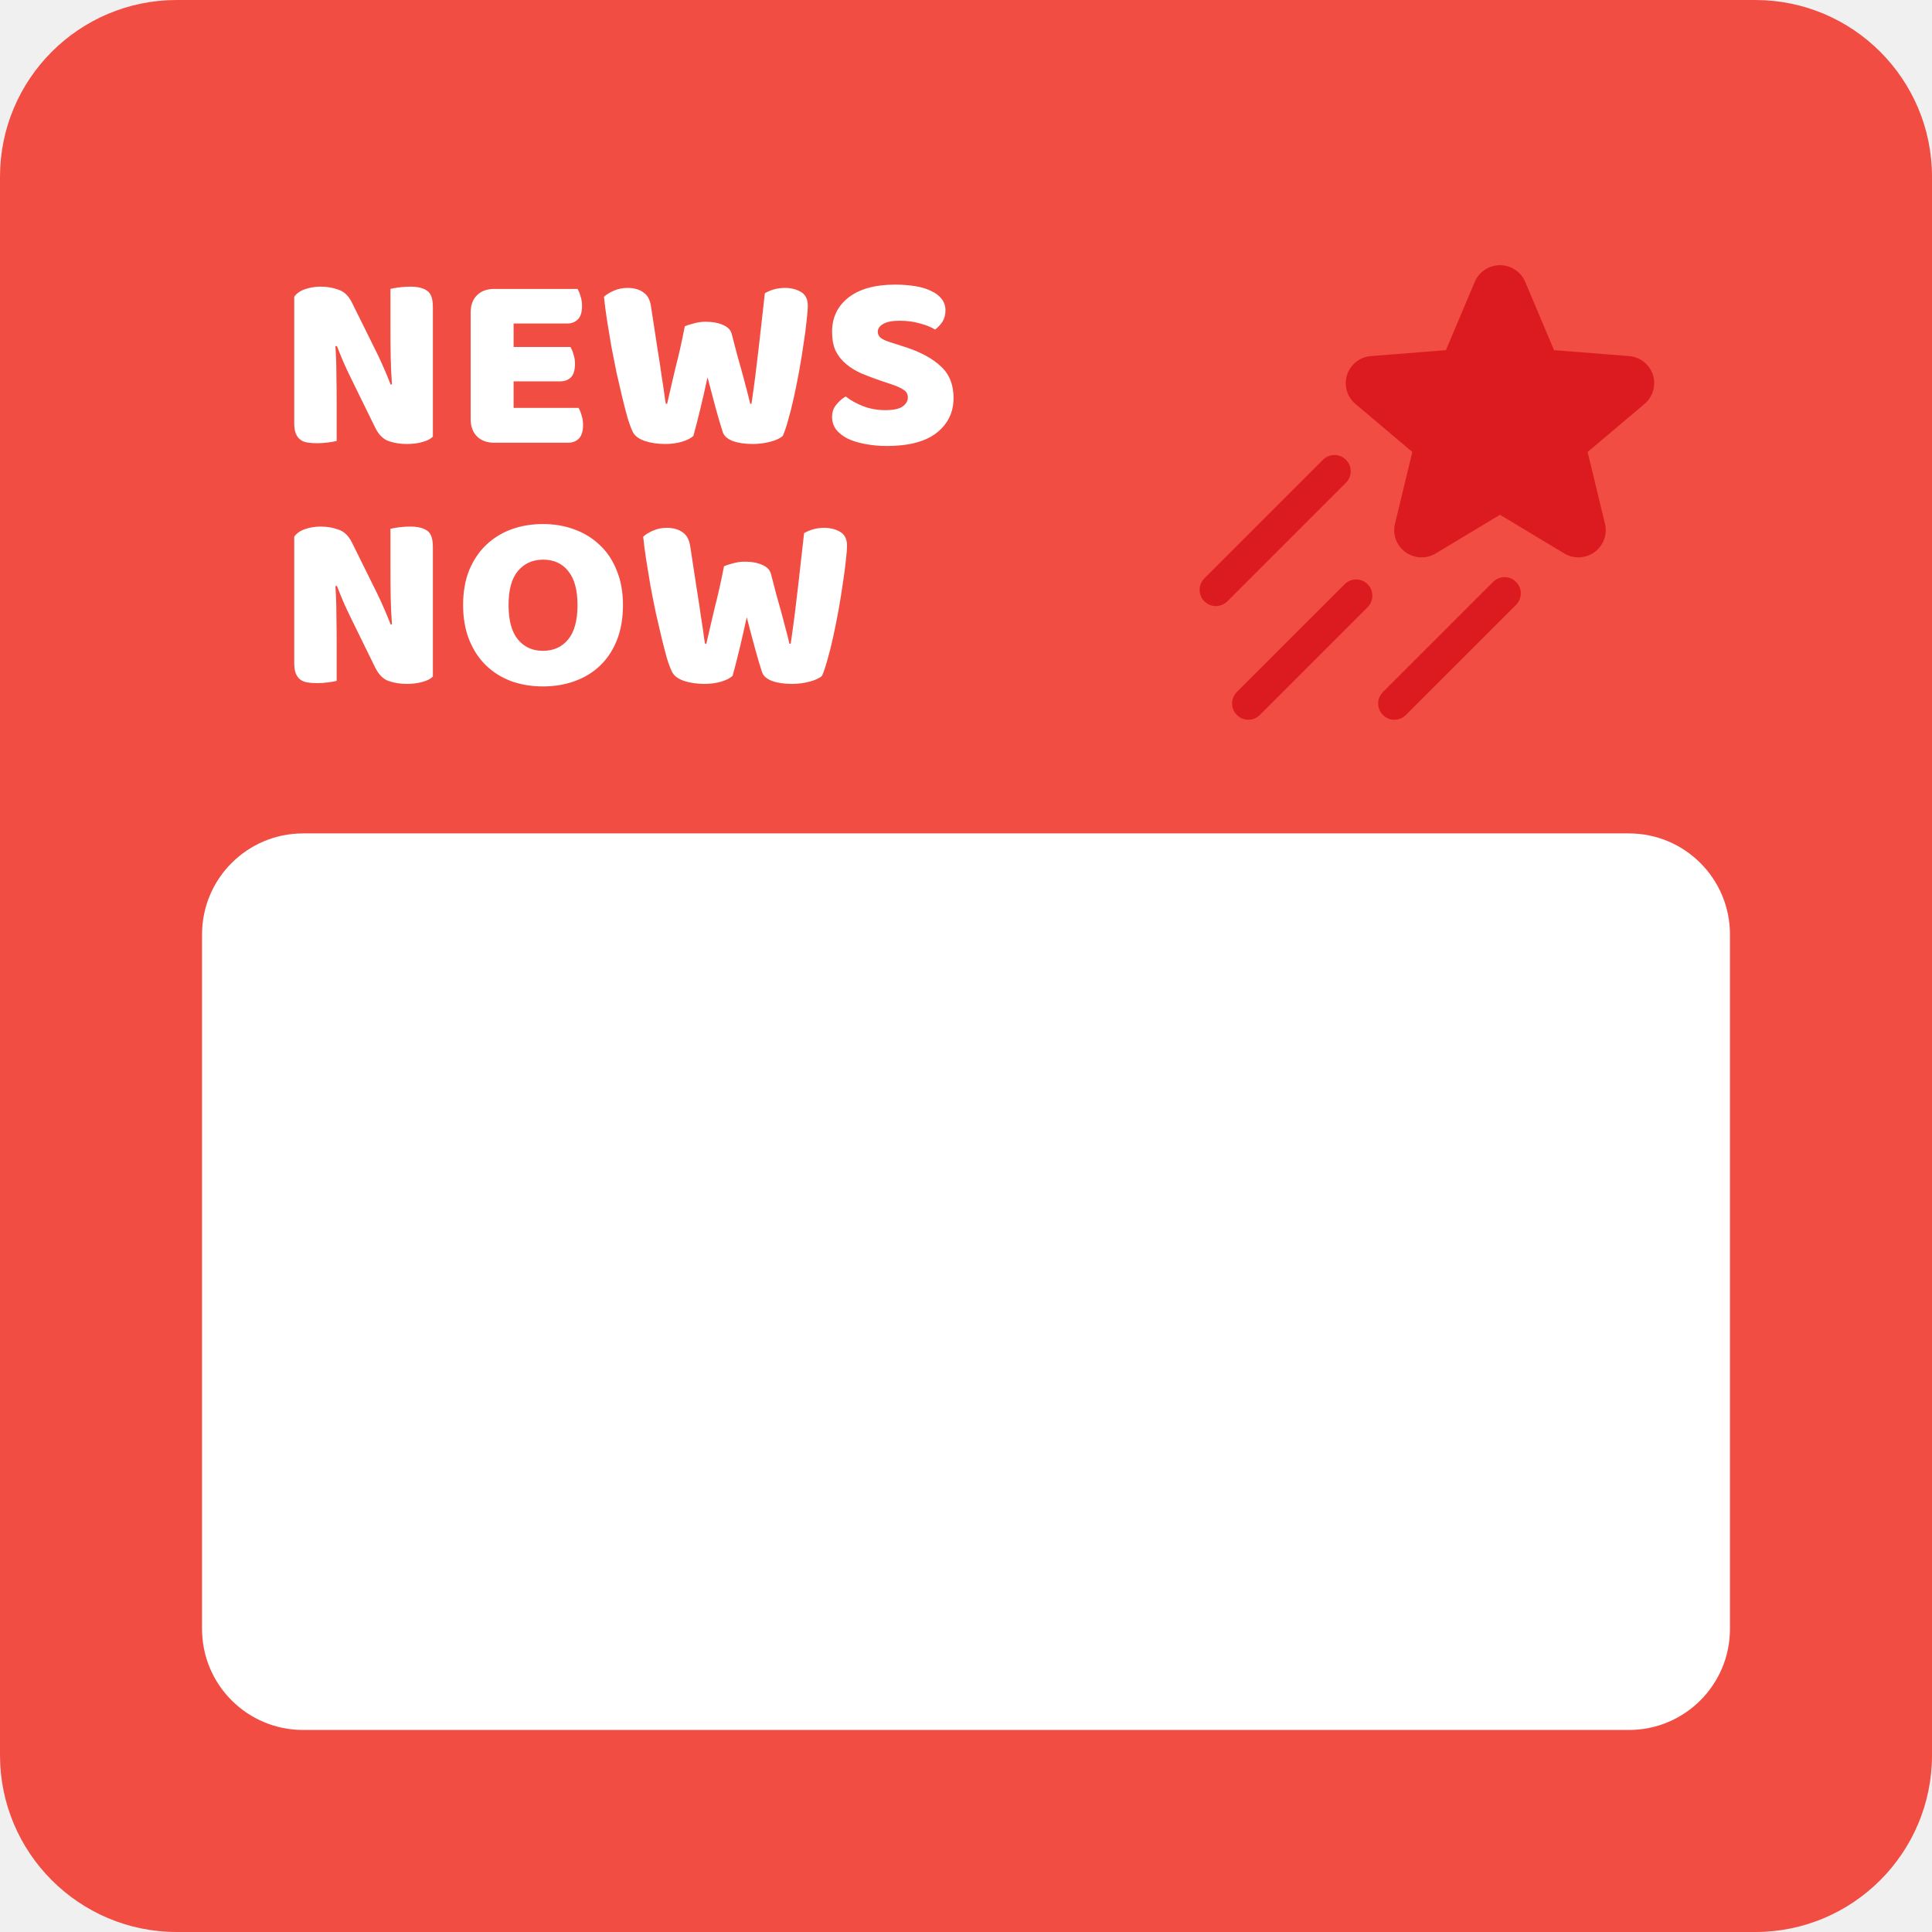
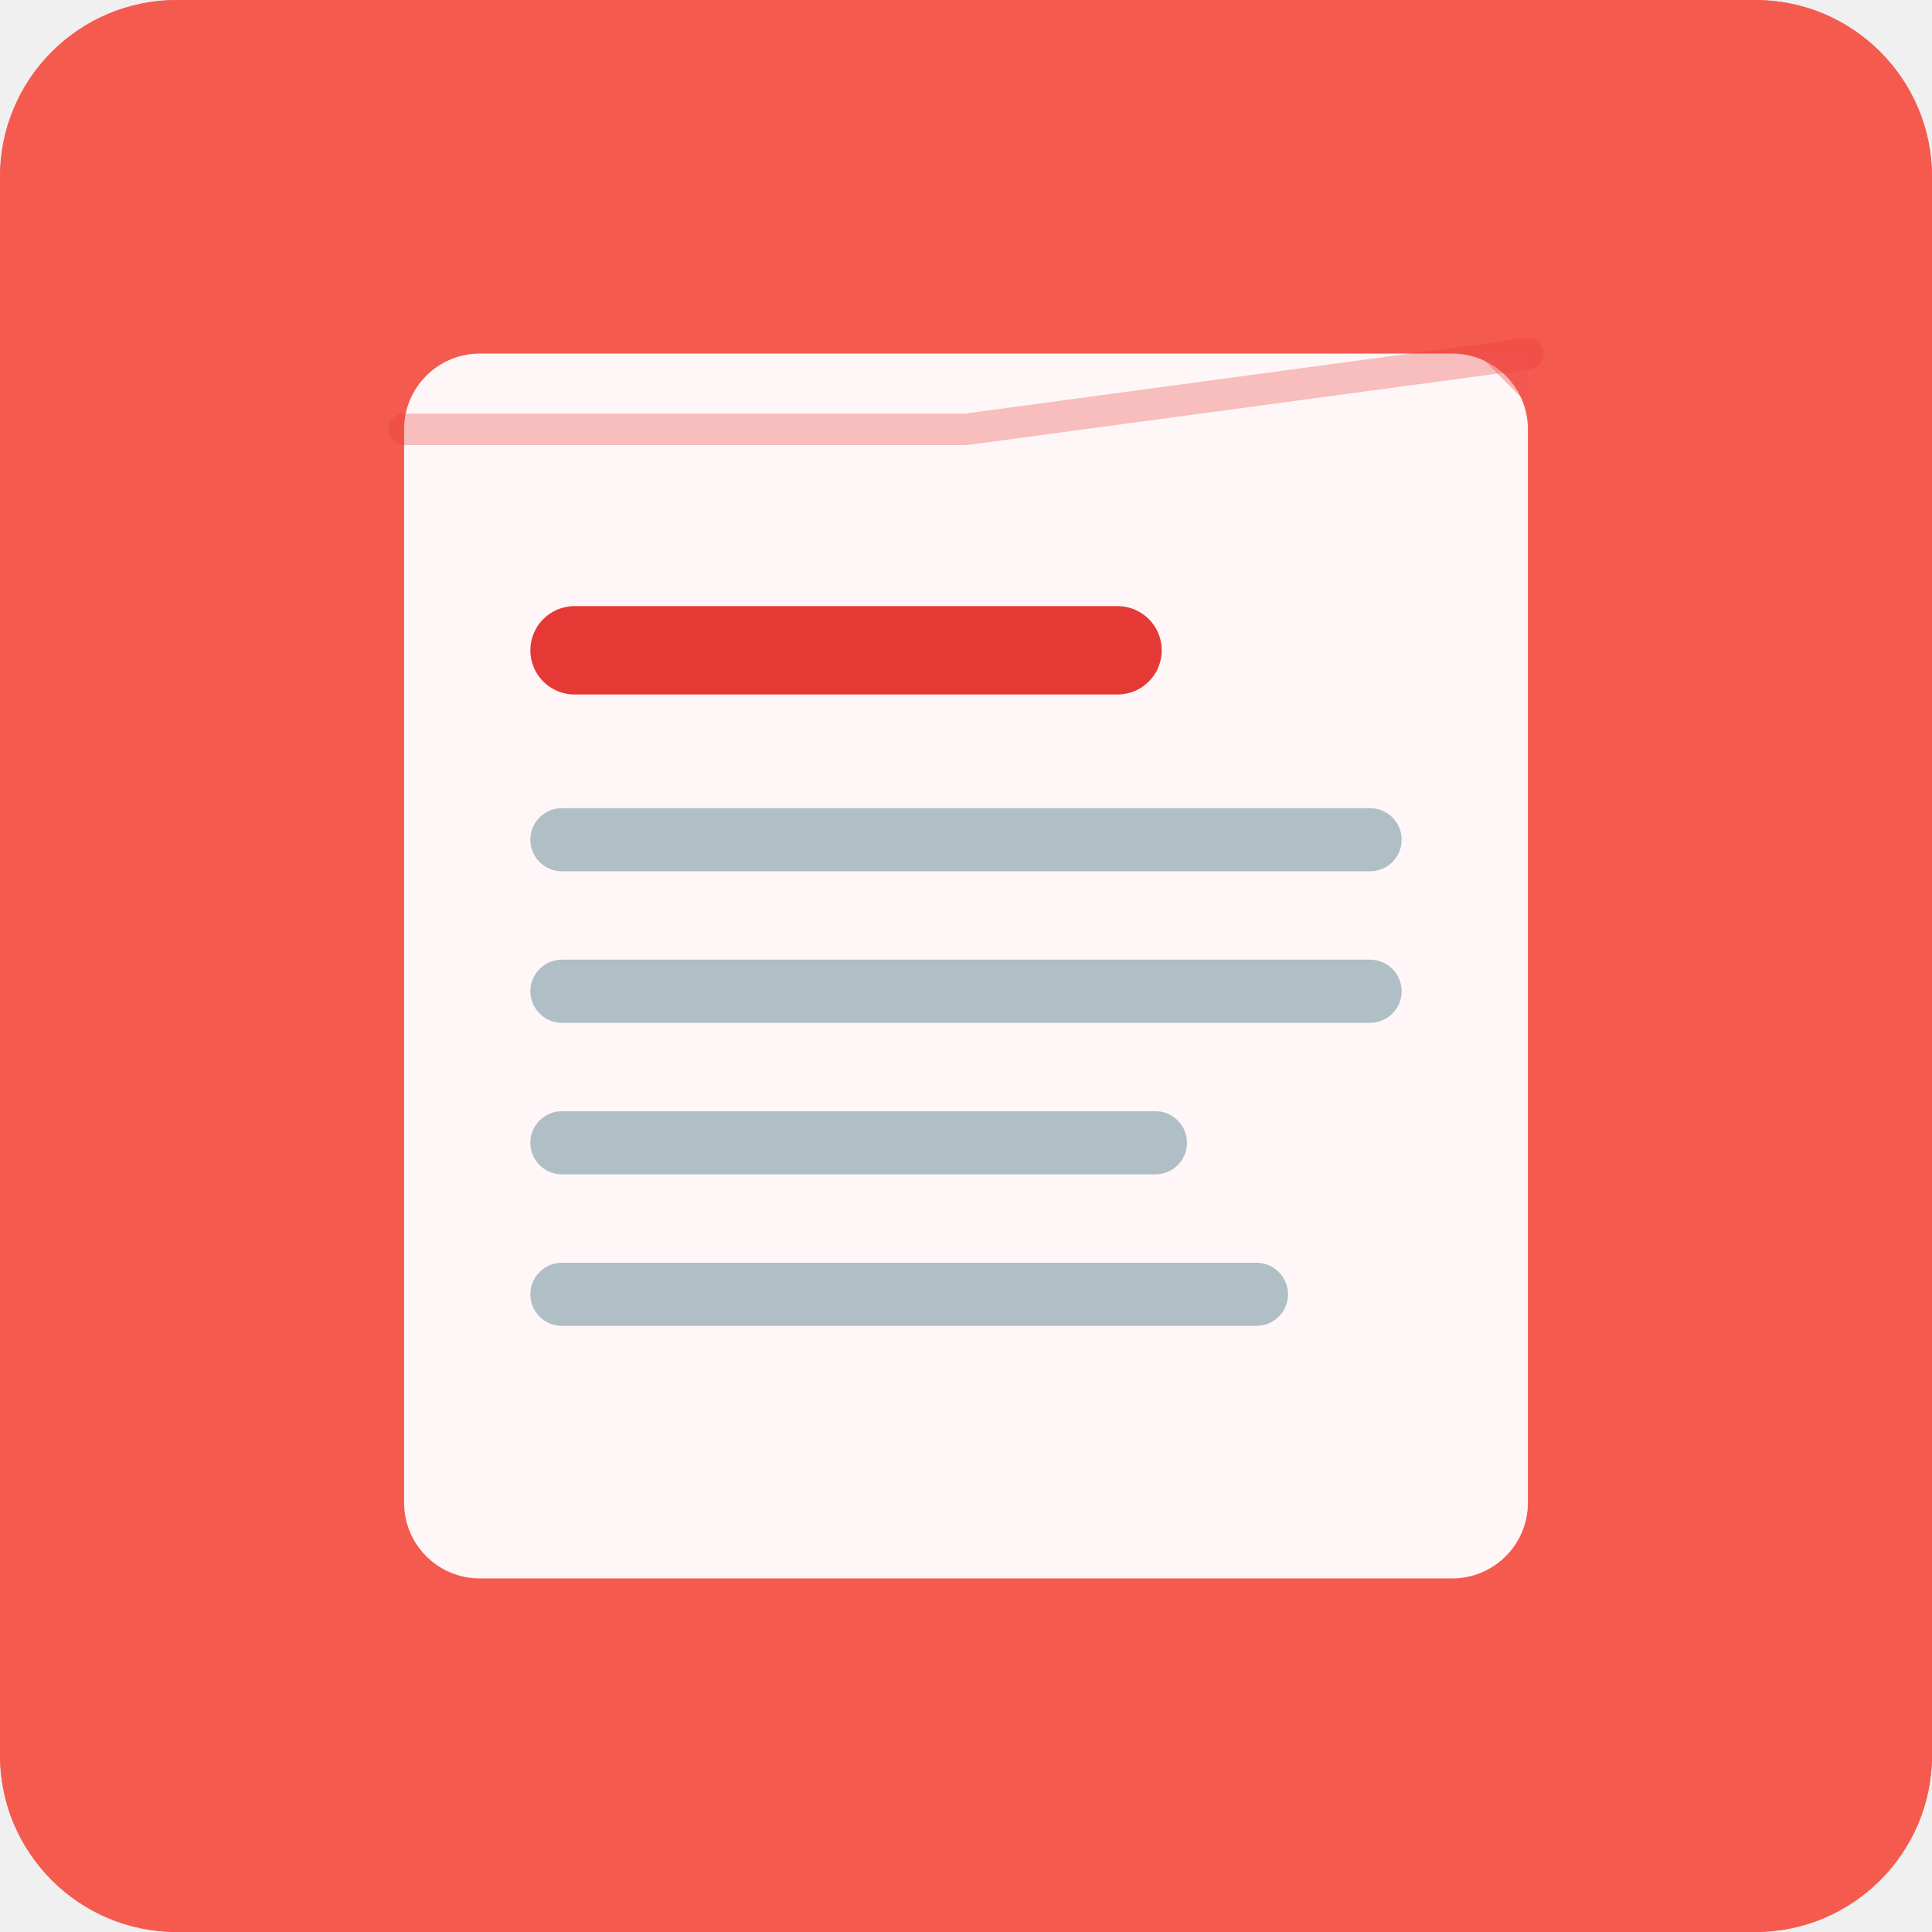
<svg xmlns="http://www.w3.org/2000/svg" width="153" height="153" viewBox="0 0 153 153" fill="none">
-   <rect width="153" height="153" rx="14" fill="#F14D42" />
-   <path d="M34.28 34.58C34.093 34.767 33.82 34.907 33.46 35C33.113 35.107 32.693 35.16 32.2 35.16C31.707 35.16 31.24 35.087 30.8 34.94C30.36 34.793 30 34.44 29.72 33.88L27.74 29.84C27.54 29.427 27.36 29.04 27.2 28.68C27.04 28.307 26.867 27.88 26.68 27.4L26.56 27.42C26.613 28.14 26.64 28.873 26.64 29.62C26.653 30.367 26.66 31.1 26.66 31.82V34.92C26.513 34.96 26.287 35 25.98 35.04C25.687 35.08 25.393 35.1 25.1 35.1C24.807 35.1 24.547 35.08 24.32 35.04C24.093 35 23.907 34.92 23.76 34.8C23.613 34.68 23.5 34.52 23.42 34.32C23.34 34.107 23.3 33.833 23.3 33.5V23.5C23.487 23.233 23.773 23.033 24.16 22.9C24.547 22.767 24.96 22.7 25.4 22.7C25.893 22.7 26.36 22.78 26.8 22.94C27.253 23.087 27.613 23.433 27.88 23.98L29.88 28.02C30.08 28.433 30.26 28.827 30.42 29.2C30.58 29.56 30.753 29.98 30.94 30.46L31.04 30.44C30.987 29.72 30.953 29 30.94 28.28C30.927 27.56 30.92 26.84 30.92 26.12V22.88C31.067 22.84 31.287 22.8 31.58 22.76C31.887 22.72 32.187 22.7 32.48 22.7C33.067 22.7 33.513 22.807 33.82 23.02C34.127 23.22 34.28 23.647 34.28 24.3V34.58ZM37.274 24.74C37.274 24.167 37.441 23.713 37.774 23.38C38.108 23.047 38.561 22.88 39.134 22.88H45.734C45.828 23.027 45.908 23.22 45.974 23.46C46.054 23.7 46.094 23.953 46.094 24.22C46.094 24.727 45.981 25.087 45.754 25.3C45.541 25.513 45.254 25.62 44.894 25.62H40.674V27.48H45.174C45.268 27.627 45.348 27.82 45.414 28.06C45.494 28.287 45.534 28.533 45.534 28.8C45.534 29.307 45.428 29.667 45.214 29.88C45.001 30.093 44.714 30.2 44.354 30.2H40.674V32.3H45.814C45.908 32.447 45.988 32.64 46.054 32.88C46.134 33.12 46.174 33.373 46.174 33.64C46.174 34.147 46.061 34.513 45.834 34.74C45.621 34.953 45.334 35.06 44.974 35.06H39.134C38.561 35.06 38.108 34.893 37.774 34.56C37.441 34.227 37.274 33.773 37.274 33.2V24.74ZM54.231 25.84C54.378 25.773 54.605 25.7 54.911 25.62C55.231 25.527 55.551 25.48 55.871 25.48C56.431 25.48 56.898 25.567 57.271 25.74C57.645 25.9 57.871 26.14 57.951 26.46C58.098 27.007 58.231 27.52 58.351 28C58.485 28.467 58.611 28.92 58.731 29.36C58.851 29.787 58.965 30.213 59.071 30.64C59.191 31.067 59.305 31.513 59.411 31.98H59.511C59.631 31.167 59.738 30.393 59.831 29.66C59.925 28.913 60.011 28.187 60.091 27.48C60.171 26.76 60.251 26.053 60.331 25.36C60.411 24.653 60.491 23.94 60.571 23.22C61.065 22.94 61.591 22.8 62.151 22.8C62.645 22.8 63.071 22.907 63.431 23.12C63.791 23.333 63.971 23.693 63.971 24.2C63.971 24.493 63.938 24.913 63.871 25.46C63.818 25.993 63.738 26.593 63.631 27.26C63.538 27.927 63.425 28.627 63.291 29.36C63.158 30.093 63.018 30.793 62.871 31.46C62.725 32.127 62.571 32.733 62.411 33.28C62.265 33.813 62.125 34.227 61.991 34.52C61.791 34.707 61.465 34.86 61.011 34.98C60.558 35.1 60.091 35.16 59.611 35.16C58.985 35.16 58.451 35.08 58.011 34.92C57.585 34.747 57.325 34.507 57.231 34.2C57.058 33.667 56.871 33.033 56.671 32.3C56.471 31.567 56.258 30.76 56.031 29.88C55.845 30.747 55.651 31.593 55.451 32.42C55.251 33.247 55.071 33.947 54.911 34.52C54.711 34.707 54.411 34.86 54.011 34.98C53.611 35.1 53.171 35.16 52.691 35.16C52.091 35.16 51.545 35.08 51.051 34.92C50.571 34.747 50.258 34.507 50.111 34.2C49.991 33.96 49.858 33.607 49.711 33.14C49.578 32.66 49.438 32.12 49.291 31.52C49.145 30.907 48.991 30.247 48.831 29.54C48.685 28.833 48.545 28.127 48.411 27.42C48.291 26.713 48.178 26.027 48.071 25.36C47.965 24.68 47.885 24.06 47.831 23.5C48.018 23.327 48.278 23.167 48.611 23.02C48.945 22.873 49.305 22.8 49.691 22.8C50.198 22.8 50.611 22.913 50.931 23.14C51.265 23.353 51.471 23.72 51.551 24.24C51.765 25.6 51.938 26.733 52.071 27.64C52.218 28.547 52.331 29.293 52.411 29.88C52.505 30.453 52.571 30.9 52.611 31.22C52.651 31.54 52.691 31.793 52.731 31.98H52.831C52.951 31.447 53.065 30.953 53.171 30.5C53.278 30.047 53.385 29.593 53.491 29.14C53.611 28.673 53.731 28.18 53.851 27.66C53.971 27.127 54.098 26.52 54.231 25.84ZM69.835 30.18C69.248 29.98 68.715 29.78 68.234 29.58C67.754 29.367 67.341 29.113 66.995 28.82C66.648 28.527 66.374 28.18 66.174 27.78C65.988 27.367 65.894 26.867 65.894 26.28C65.894 25.147 66.328 24.24 67.195 23.56C68.075 22.88 69.301 22.54 70.874 22.54C71.448 22.54 71.981 22.58 72.475 22.66C72.968 22.74 73.388 22.867 73.734 23.04C74.094 23.2 74.374 23.413 74.575 23.68C74.775 23.933 74.874 24.233 74.874 24.58C74.874 24.927 74.794 25.227 74.635 25.48C74.475 25.72 74.281 25.927 74.055 26.1C73.761 25.913 73.368 25.753 72.874 25.62C72.381 25.473 71.841 25.4 71.254 25.4C70.654 25.4 70.215 25.487 69.934 25.66C69.654 25.82 69.514 26.027 69.514 26.28C69.514 26.48 69.601 26.647 69.775 26.78C69.948 26.9 70.208 27.013 70.555 27.12L71.615 27.46C72.868 27.86 73.828 28.373 74.495 29C75.174 29.613 75.514 30.453 75.514 31.52C75.514 32.653 75.068 33.573 74.174 34.28C73.281 34.973 71.968 35.32 70.234 35.32C69.621 35.32 69.048 35.267 68.514 35.16C67.995 35.067 67.534 34.927 67.135 34.74C66.748 34.54 66.441 34.3 66.215 34.02C66.001 33.727 65.894 33.393 65.894 33.02C65.894 32.633 66.008 32.307 66.234 32.04C66.461 31.76 66.708 31.547 66.975 31.4C67.348 31.693 67.801 31.947 68.335 32.16C68.881 32.373 69.475 32.48 70.115 32.48C70.768 32.48 71.228 32.38 71.495 32.18C71.761 31.98 71.894 31.747 71.894 31.48C71.894 31.213 71.788 31.013 71.575 30.88C71.361 30.733 71.061 30.593 70.674 30.46L69.835 30.18ZM34.28 53.58C34.093 53.767 33.82 53.907 33.46 54C33.113 54.107 32.693 54.16 32.2 54.16C31.707 54.16 31.24 54.087 30.8 53.94C30.36 53.793 30 53.44 29.72 52.88L27.74 48.84C27.54 48.427 27.36 48.04 27.2 47.68C27.04 47.307 26.867 46.88 26.68 46.4L26.56 46.42C26.613 47.14 26.64 47.873 26.64 48.62C26.653 49.367 26.66 50.1 26.66 50.82V53.92C26.513 53.96 26.287 54 25.98 54.04C25.687 54.08 25.393 54.1 25.1 54.1C24.807 54.1 24.547 54.08 24.32 54.04C24.093 54 23.907 53.92 23.76 53.8C23.613 53.68 23.5 53.52 23.42 53.32C23.34 53.107 23.3 52.833 23.3 52.5V42.5C23.487 42.233 23.773 42.033 24.16 41.9C24.547 41.767 24.96 41.7 25.4 41.7C25.893 41.7 26.36 41.78 26.8 41.94C27.253 42.087 27.613 42.433 27.88 42.98L29.88 47.02C30.08 47.433 30.26 47.827 30.42 48.2C30.58 48.56 30.753 48.98 30.94 49.46L31.04 49.44C30.987 48.72 30.953 48 30.94 47.28C30.927 46.56 30.92 45.84 30.92 45.12V41.88C31.067 41.84 31.287 41.8 31.58 41.76C31.887 41.72 32.187 41.7 32.48 41.7C33.067 41.7 33.513 41.807 33.82 42.02C34.127 42.22 34.28 42.647 34.28 43.3V53.58ZM36.674 47.92C36.674 46.88 36.834 45.96 37.154 45.16C37.488 44.36 37.934 43.693 38.494 43.16C39.068 42.613 39.734 42.2 40.494 41.92C41.268 41.64 42.101 41.5 42.994 41.5C43.888 41.5 44.714 41.64 45.474 41.92C46.248 42.2 46.921 42.613 47.494 43.16C48.068 43.693 48.514 44.36 48.834 45.16C49.168 45.96 49.334 46.88 49.334 47.92C49.334 48.96 49.174 49.887 48.854 50.7C48.534 51.5 48.088 52.173 47.514 52.72C46.954 53.253 46.288 53.66 45.514 53.94C44.741 54.22 43.901 54.36 42.994 54.36C42.088 54.36 41.248 54.22 40.474 53.94C39.701 53.647 39.034 53.227 38.474 52.68C37.914 52.133 37.474 51.46 37.154 50.66C36.834 49.86 36.674 48.947 36.674 47.92ZM40.274 47.92C40.274 49.133 40.521 50.04 41.014 50.64C41.508 51.24 42.168 51.54 42.994 51.54C43.834 51.54 44.501 51.24 44.994 50.64C45.488 50.04 45.734 49.133 45.734 47.92C45.734 46.72 45.488 45.82 44.994 45.22C44.514 44.62 43.854 44.32 43.014 44.32C42.188 44.32 41.521 44.62 41.014 45.22C40.521 45.807 40.274 46.707 40.274 47.92ZM57.337 44.84C57.483 44.773 57.71 44.7 58.017 44.62C58.337 44.527 58.657 44.48 58.977 44.48C59.537 44.48 60.003 44.567 60.377 44.74C60.75 44.9 60.977 45.14 61.057 45.46C61.203 46.007 61.337 46.52 61.457 47C61.59 47.467 61.717 47.92 61.837 48.36C61.957 48.787 62.07 49.213 62.177 49.64C62.297 50.067 62.41 50.513 62.517 50.98H62.617C62.737 50.167 62.843 49.393 62.937 48.66C63.03 47.913 63.117 47.187 63.197 46.48C63.277 45.76 63.357 45.053 63.437 44.36C63.517 43.653 63.597 42.94 63.677 42.22C64.17 41.94 64.697 41.8 65.257 41.8C65.75 41.8 66.177 41.907 66.537 42.12C66.897 42.333 67.077 42.693 67.077 43.2C67.077 43.493 67.043 43.913 66.977 44.46C66.923 44.993 66.843 45.593 66.737 46.26C66.643 46.927 66.53 47.627 66.397 48.36C66.263 49.093 66.123 49.793 65.977 50.46C65.83 51.127 65.677 51.733 65.517 52.28C65.37 52.813 65.23 53.227 65.097 53.52C64.897 53.707 64.57 53.86 64.117 53.98C63.663 54.1 63.197 54.16 62.717 54.16C62.09 54.16 61.557 54.08 61.117 53.92C60.69 53.747 60.43 53.507 60.337 53.2C60.163 52.667 59.977 52.033 59.777 51.3C59.577 50.567 59.363 49.76 59.137 48.88C58.95 49.747 58.757 50.593 58.557 51.42C58.357 52.247 58.177 52.947 58.017 53.52C57.817 53.707 57.517 53.86 57.117 53.98C56.717 54.1 56.277 54.16 55.797 54.16C55.197 54.16 54.65 54.08 54.157 53.92C53.677 53.747 53.363 53.507 53.217 53.2C53.097 52.96 52.963 52.607 52.817 52.14C52.683 51.66 52.543 51.12 52.397 50.52C52.25 49.907 52.097 49.247 51.937 48.54C51.79 47.833 51.65 47.127 51.517 46.42C51.397 45.713 51.283 45.027 51.177 44.36C51.07 43.68 50.99 43.06 50.937 42.5C51.123 42.327 51.383 42.167 51.717 42.02C52.05 41.873 52.41 41.8 52.797 41.8C53.303 41.8 53.717 41.913 54.037 42.14C54.37 42.353 54.577 42.72 54.657 43.24C54.87 44.6 55.043 45.733 55.177 46.64C55.323 47.547 55.437 48.293 55.517 48.88C55.61 49.453 55.677 49.9 55.717 50.22C55.757 50.54 55.797 50.793 55.837 50.98H55.937C56.057 50.447 56.17 49.953 56.277 49.5C56.383 49.047 56.49 48.593 56.597 48.14C56.717 47.673 56.837 47.18 56.957 46.66C57.077 46.127 57.203 45.52 57.337 44.84Z" fill="white" />
-   <path d="M130.237 31.988L125.727 35.794L127.103 41.481C127.203 41.892 127.178 42.324 127.033 42.722C126.887 43.12 126.627 43.466 126.285 43.716C125.939 43.97 125.525 44.116 125.096 44.136C124.667 44.156 124.242 44.048 123.874 43.827L118.787 40.766L113.701 43.828C113.333 44.05 112.908 44.158 112.478 44.139C112.049 44.119 111.636 43.972 111.29 43.718C110.947 43.468 110.686 43.122 110.54 42.724C110.395 42.326 110.37 41.894 110.47 41.482L111.846 35.795L107.338 31.988C107.011 31.712 106.774 31.345 106.657 30.934C106.54 30.523 106.548 30.087 106.68 29.68C106.812 29.273 107.062 28.916 107.399 28.652C107.735 28.388 108.142 28.23 108.569 28.199L114.506 27.73L116.79 22.32C116.956 21.929 117.235 21.595 117.59 21.36C117.945 21.125 118.362 21 118.787 21C119.213 21 119.63 21.125 119.985 21.36C120.34 21.595 120.618 21.929 120.785 22.32L123.069 27.73L129.006 28.199C129.432 28.23 129.84 28.388 130.176 28.652C130.512 28.916 130.763 29.273 130.895 29.68C131.027 30.087 131.035 30.523 130.918 30.934C130.801 31.345 130.564 31.712 130.237 31.988ZM106.59 36.409C106.471 36.289 106.329 36.195 106.173 36.13C106.017 36.065 105.85 36.032 105.681 36.032C105.512 36.032 105.344 36.065 105.188 36.13C105.032 36.195 104.89 36.289 104.771 36.409L95.377 45.802C95.135 46.043 95 46.37 95 46.711C95 47.053 95.135 47.38 95.377 47.621C95.618 47.862 95.945 47.998 96.287 47.998C96.628 47.998 96.955 47.862 97.196 47.621L106.59 38.228C106.71 38.109 106.805 37.967 106.869 37.811C106.934 37.655 106.967 37.487 106.967 37.319C106.967 37.15 106.934 36.982 106.869 36.826C106.805 36.67 106.71 36.528 106.59 36.409ZM106.51 46.242L97.948 54.801C97.707 55.042 97.572 55.369 97.572 55.711C97.572 56.052 97.707 56.379 97.948 56.62C98.19 56.861 98.517 56.997 98.858 56.997C99.199 56.997 99.526 56.861 99.768 56.62L108.328 48.06C108.559 47.817 108.686 47.493 108.681 47.158C108.677 46.822 108.542 46.502 108.305 46.265C108.068 46.028 107.747 45.893 107.412 45.889C107.077 45.884 106.753 46.011 106.51 46.242ZM118.243 46.081L109.517 54.804C109.276 55.045 109.14 55.373 109.14 55.714C109.14 56.055 109.276 56.382 109.517 56.623C109.758 56.864 110.086 57 110.427 57C110.768 57 111.095 56.864 111.336 56.623L120.06 47.901C120.302 47.66 120.437 47.333 120.437 46.992C120.438 46.651 120.302 46.323 120.061 46.082C119.82 45.841 119.493 45.705 119.152 45.705C118.811 45.705 118.484 45.84 118.243 46.081Z" fill="#DC1B21" />
-   <rect x="16" y="66" width="121" height="71" rx="8" fill="white" />
+   <rect width="153" height="153" rx="14" fill="#E53935" />
+   <rect width="153" height="153" rx="14" fill="url(#grad)" opacity="0.6" />
+   <defs>
+     <linearGradient id="grad" x1="0" y1="0" x2="153" y2="153">
+       <stop offset="0%" stop-color="#FF6F61" />
+       <stop offset="100%" stop-color="#C62828" />
+     </linearGradient>
+   </defs>
+   <rect x="32" y="28" width="89" height="97" rx="6" fill="white" opacity="0.95" />
+   <path d="M32 34 L76.5 34 L121 28" fill="none" stroke="#E53935" stroke-width="2.5" stroke-linecap="round" stroke-linejoin="round" opacity="0.3" />
+   <rect x="42" y="48" width="50" height="7" rx="3.5" fill="#E53935" />
+   <rect x="42" y="64" width="69" height="5" rx="2.5" fill="#B0BEC5" />
+   <rect x="42" y="76" width="69" height="5" rx="2.5" fill="#B0BEC5" />
+   <rect x="42" y="88" width="52" height="5" rx="2.5" fill="#B0BEC5" />
+   <rect x="42" y="100" width="60" height="5" rx="2.5" fill="#B0BEC5" />
+   <path d="M117 28 L121 32 L121 28 Z" fill="#EF5350" opacity="0.4" />
</svg>
